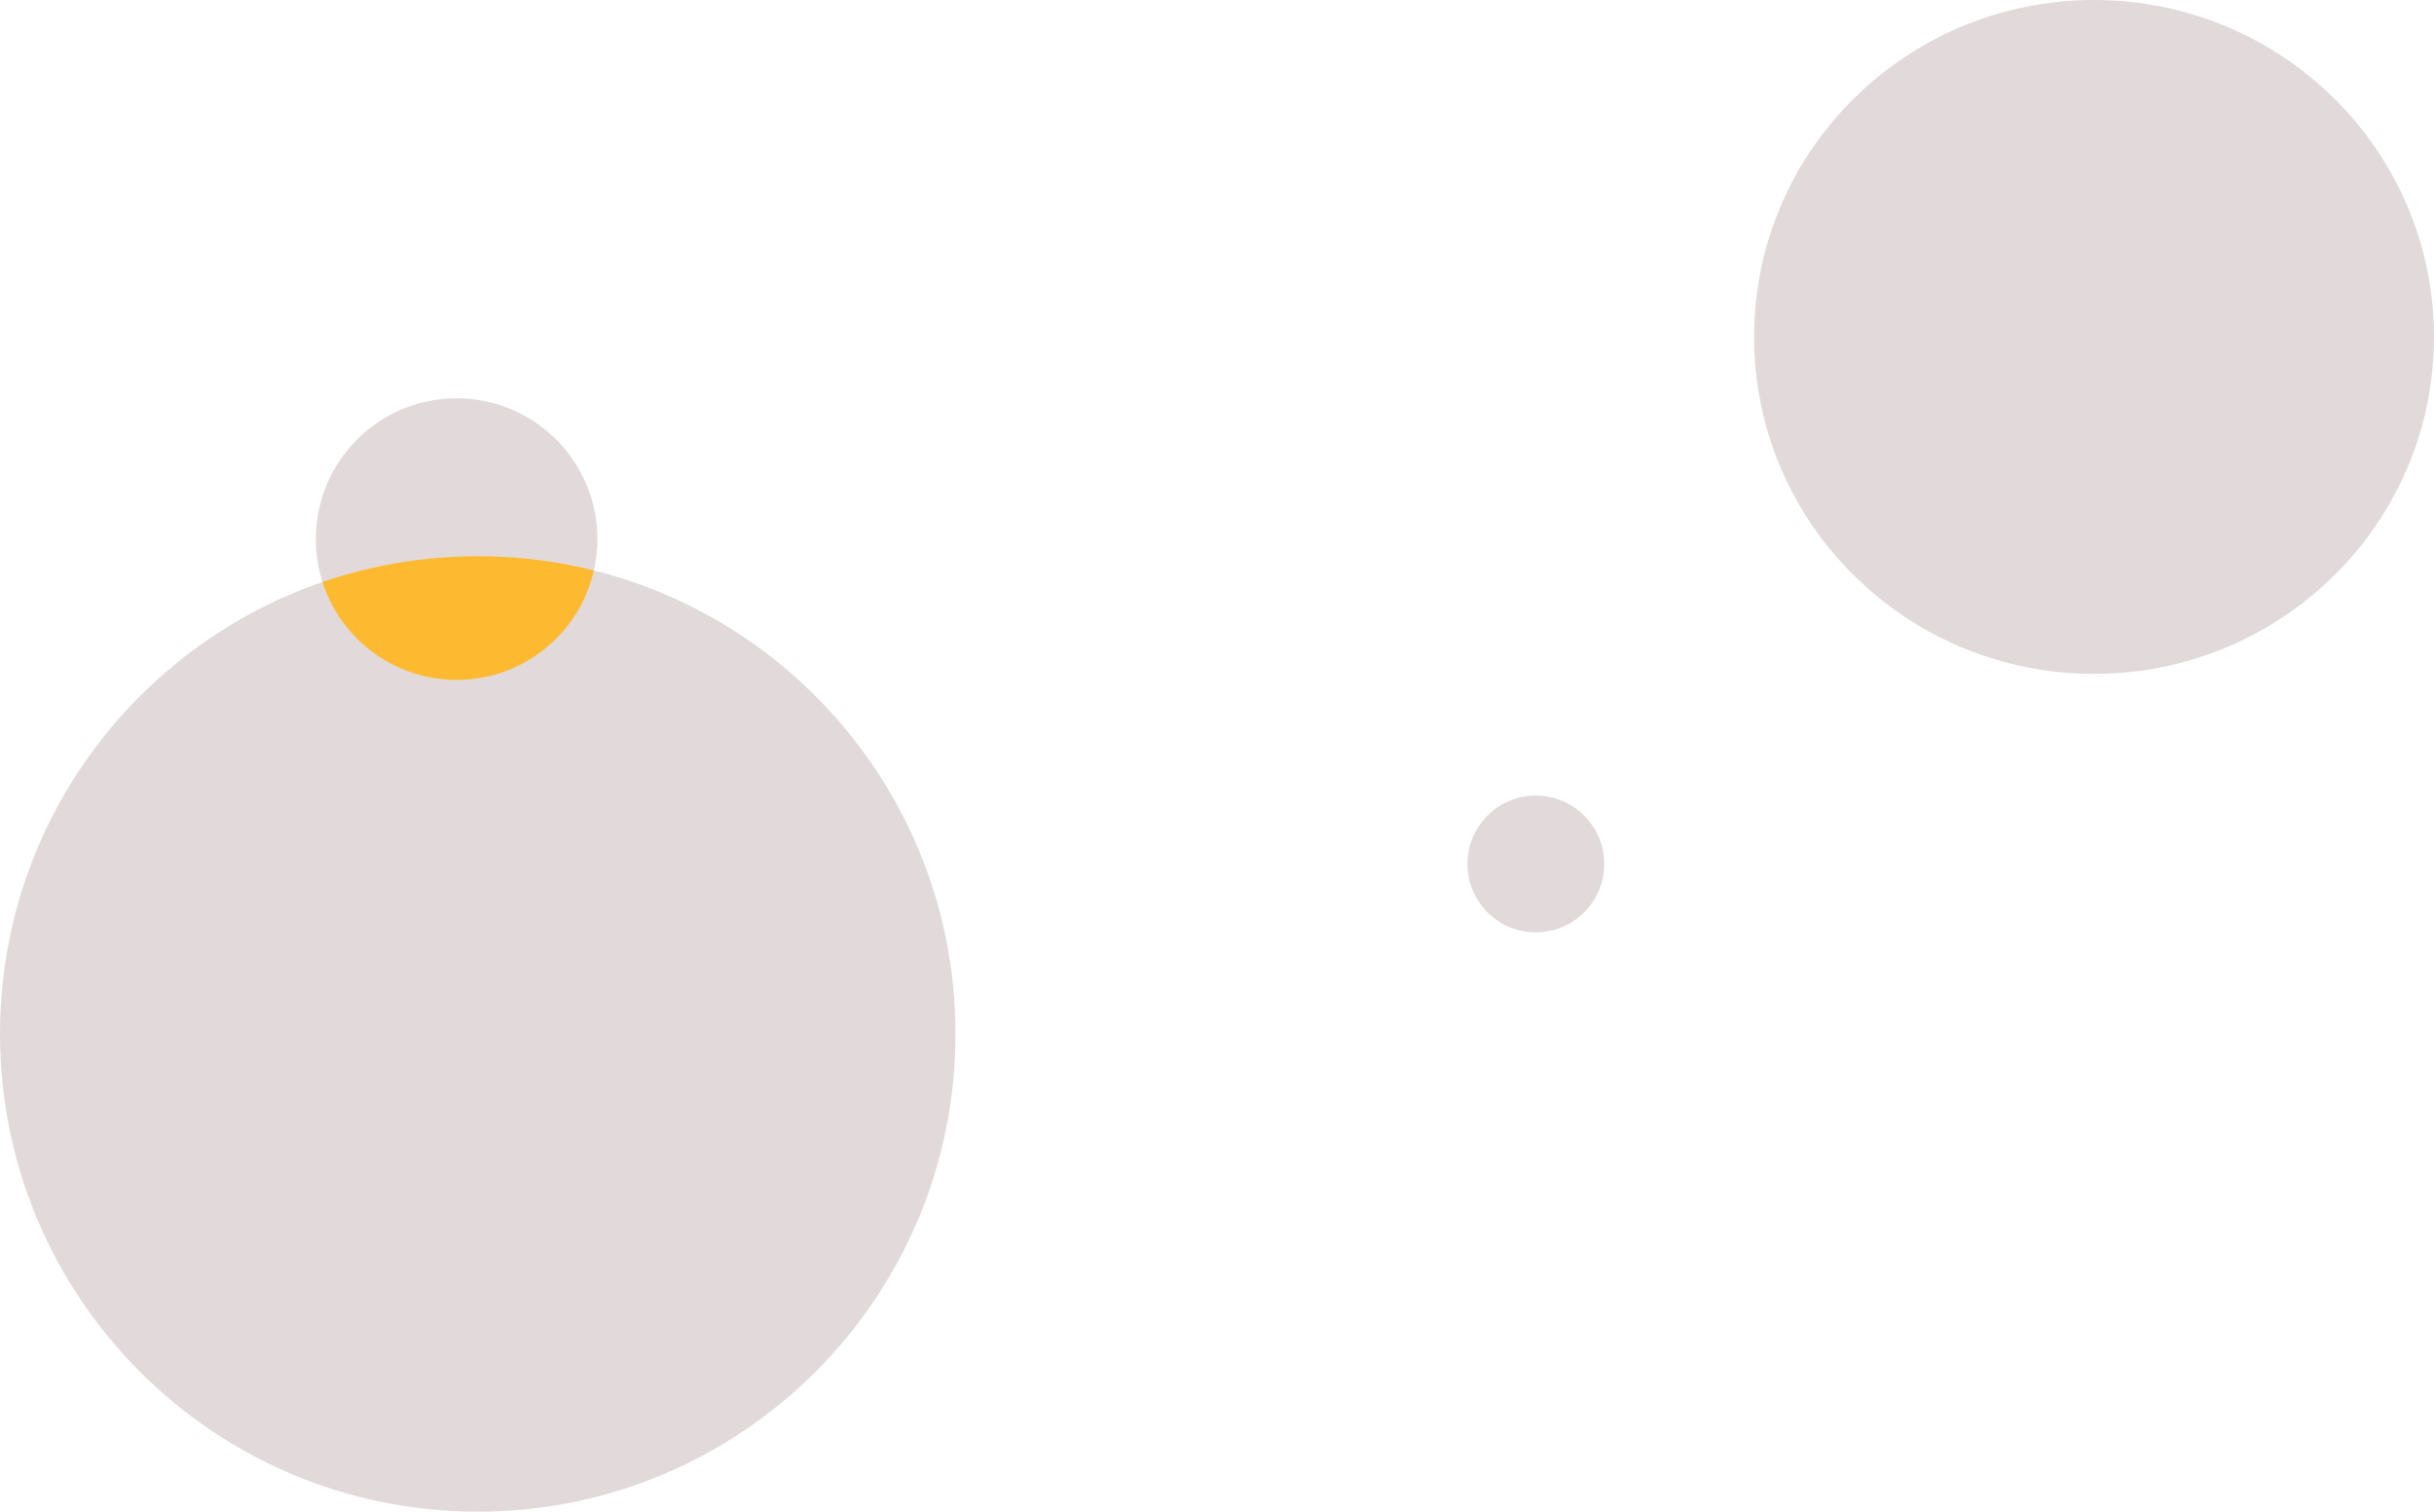
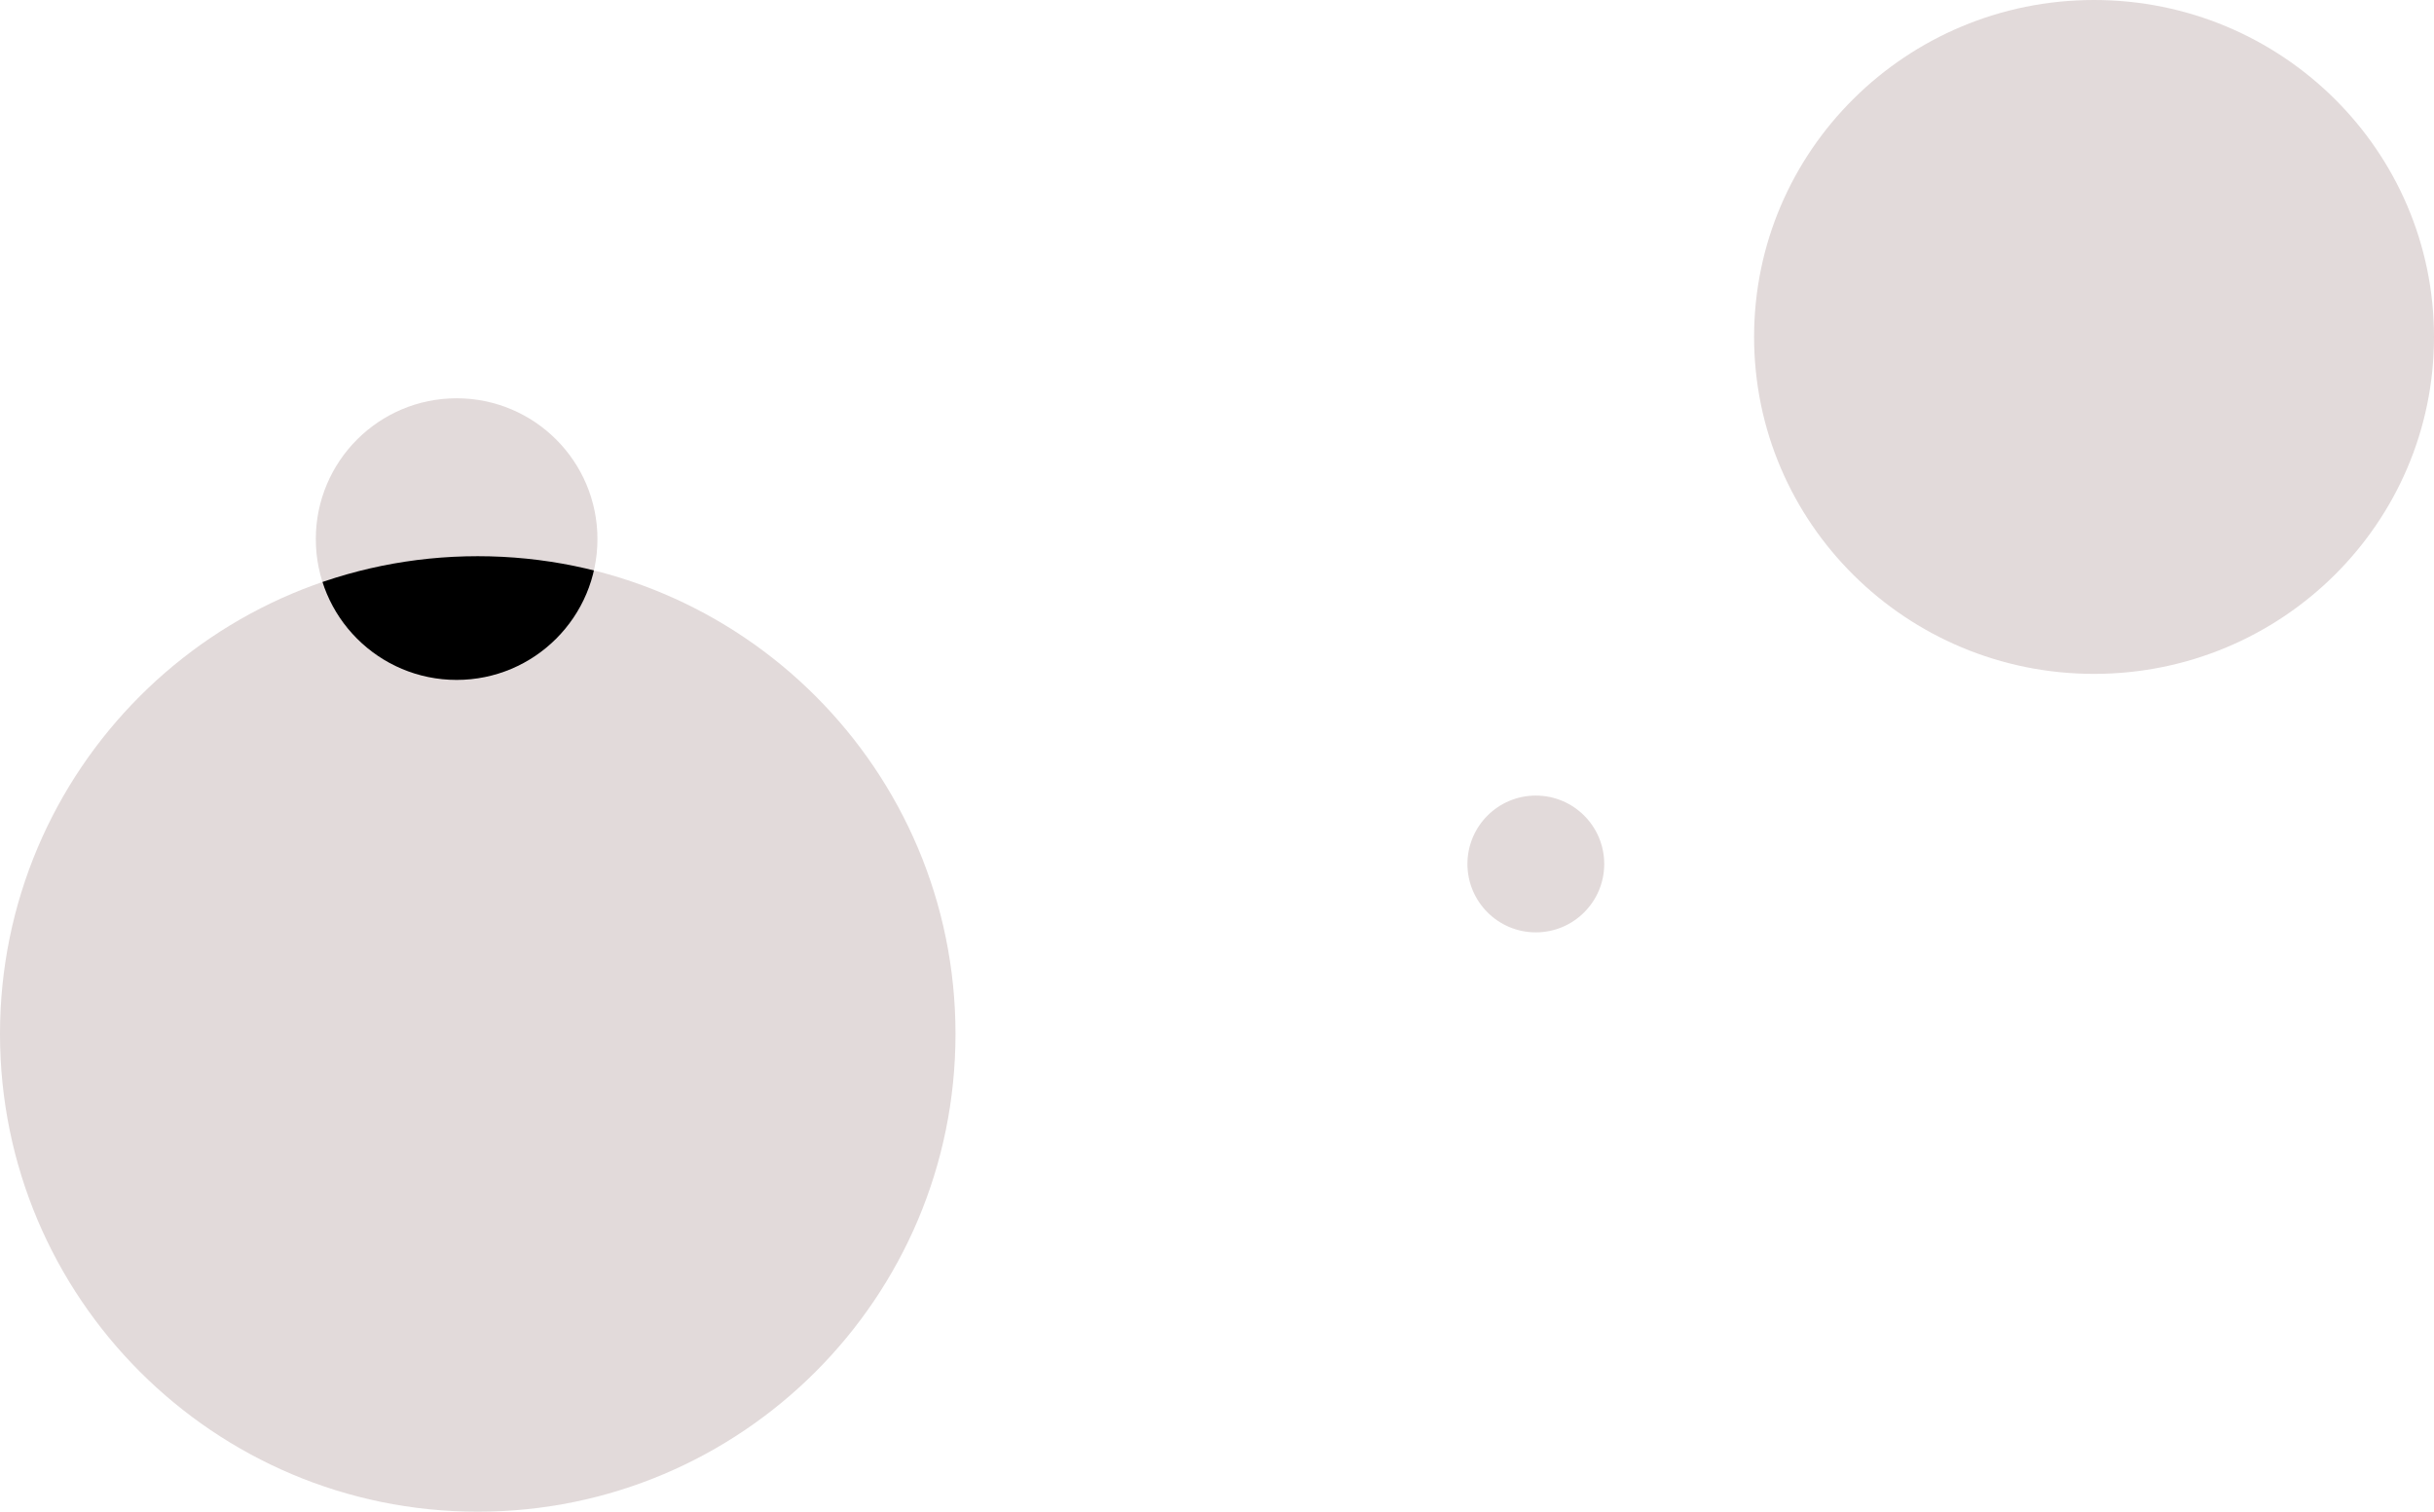
<svg xmlns="http://www.w3.org/2000/svg" width="2420" height="1503" viewBox="0 0 2420 1503" fill="none">
  <ellipse cx="2082" cy="335" rx="338" ry="335" fill="#e2dada" />
  <circle cx="475" cy="1028" r="475" fill="#e2dada" />
  <circle cx="454" cy="536" r="140" fill="#e2dada" />
  <mask id="mask0" mask-type="alpha" maskUnits="userSpaceOnUse" x="0" y="553" width="950" height="950">
    <circle cx="475" cy="1028" r="475" fill="#e2dada" />
  </mask>
  <g mask="url(#mask0)">
-     <circle cx="454" cy="536" r="140" fill="#fdba31" />
+     <circle cx="454" cy="536" r="140" fill="#000000" />
  </g>
  <circle cx="1527" cy="859" r="68" fill="#e2dada" />
</svg>
